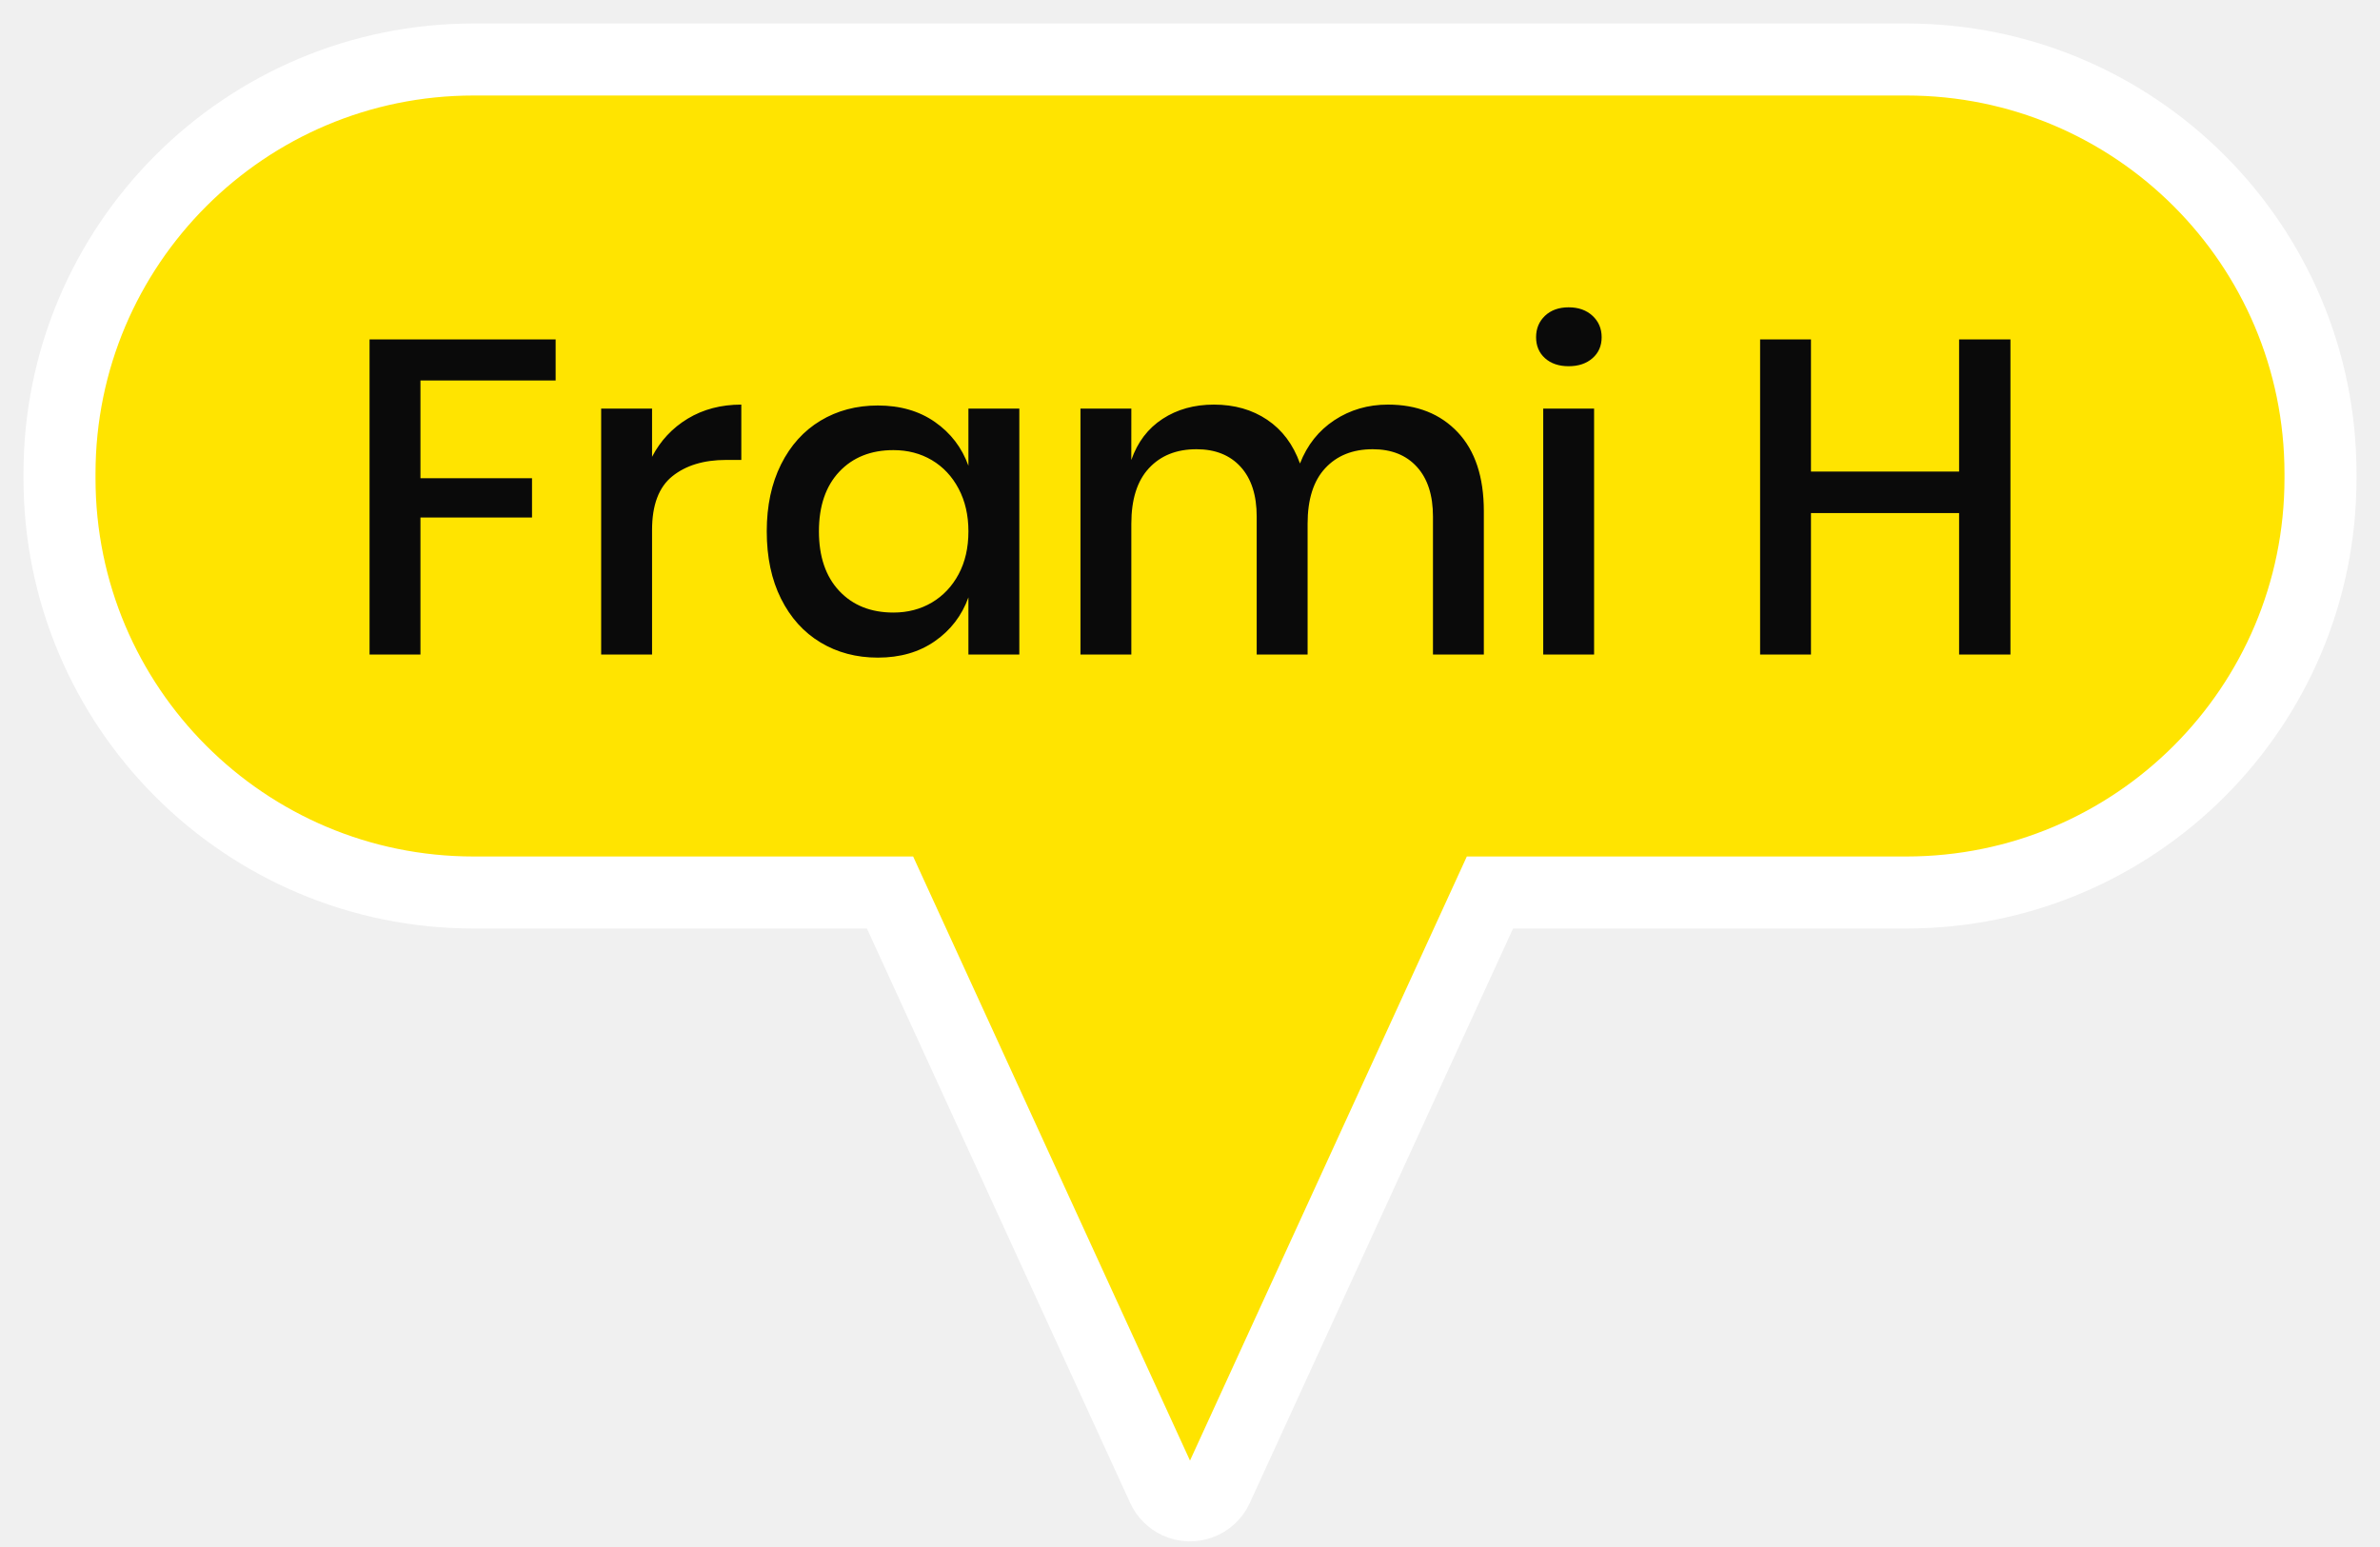
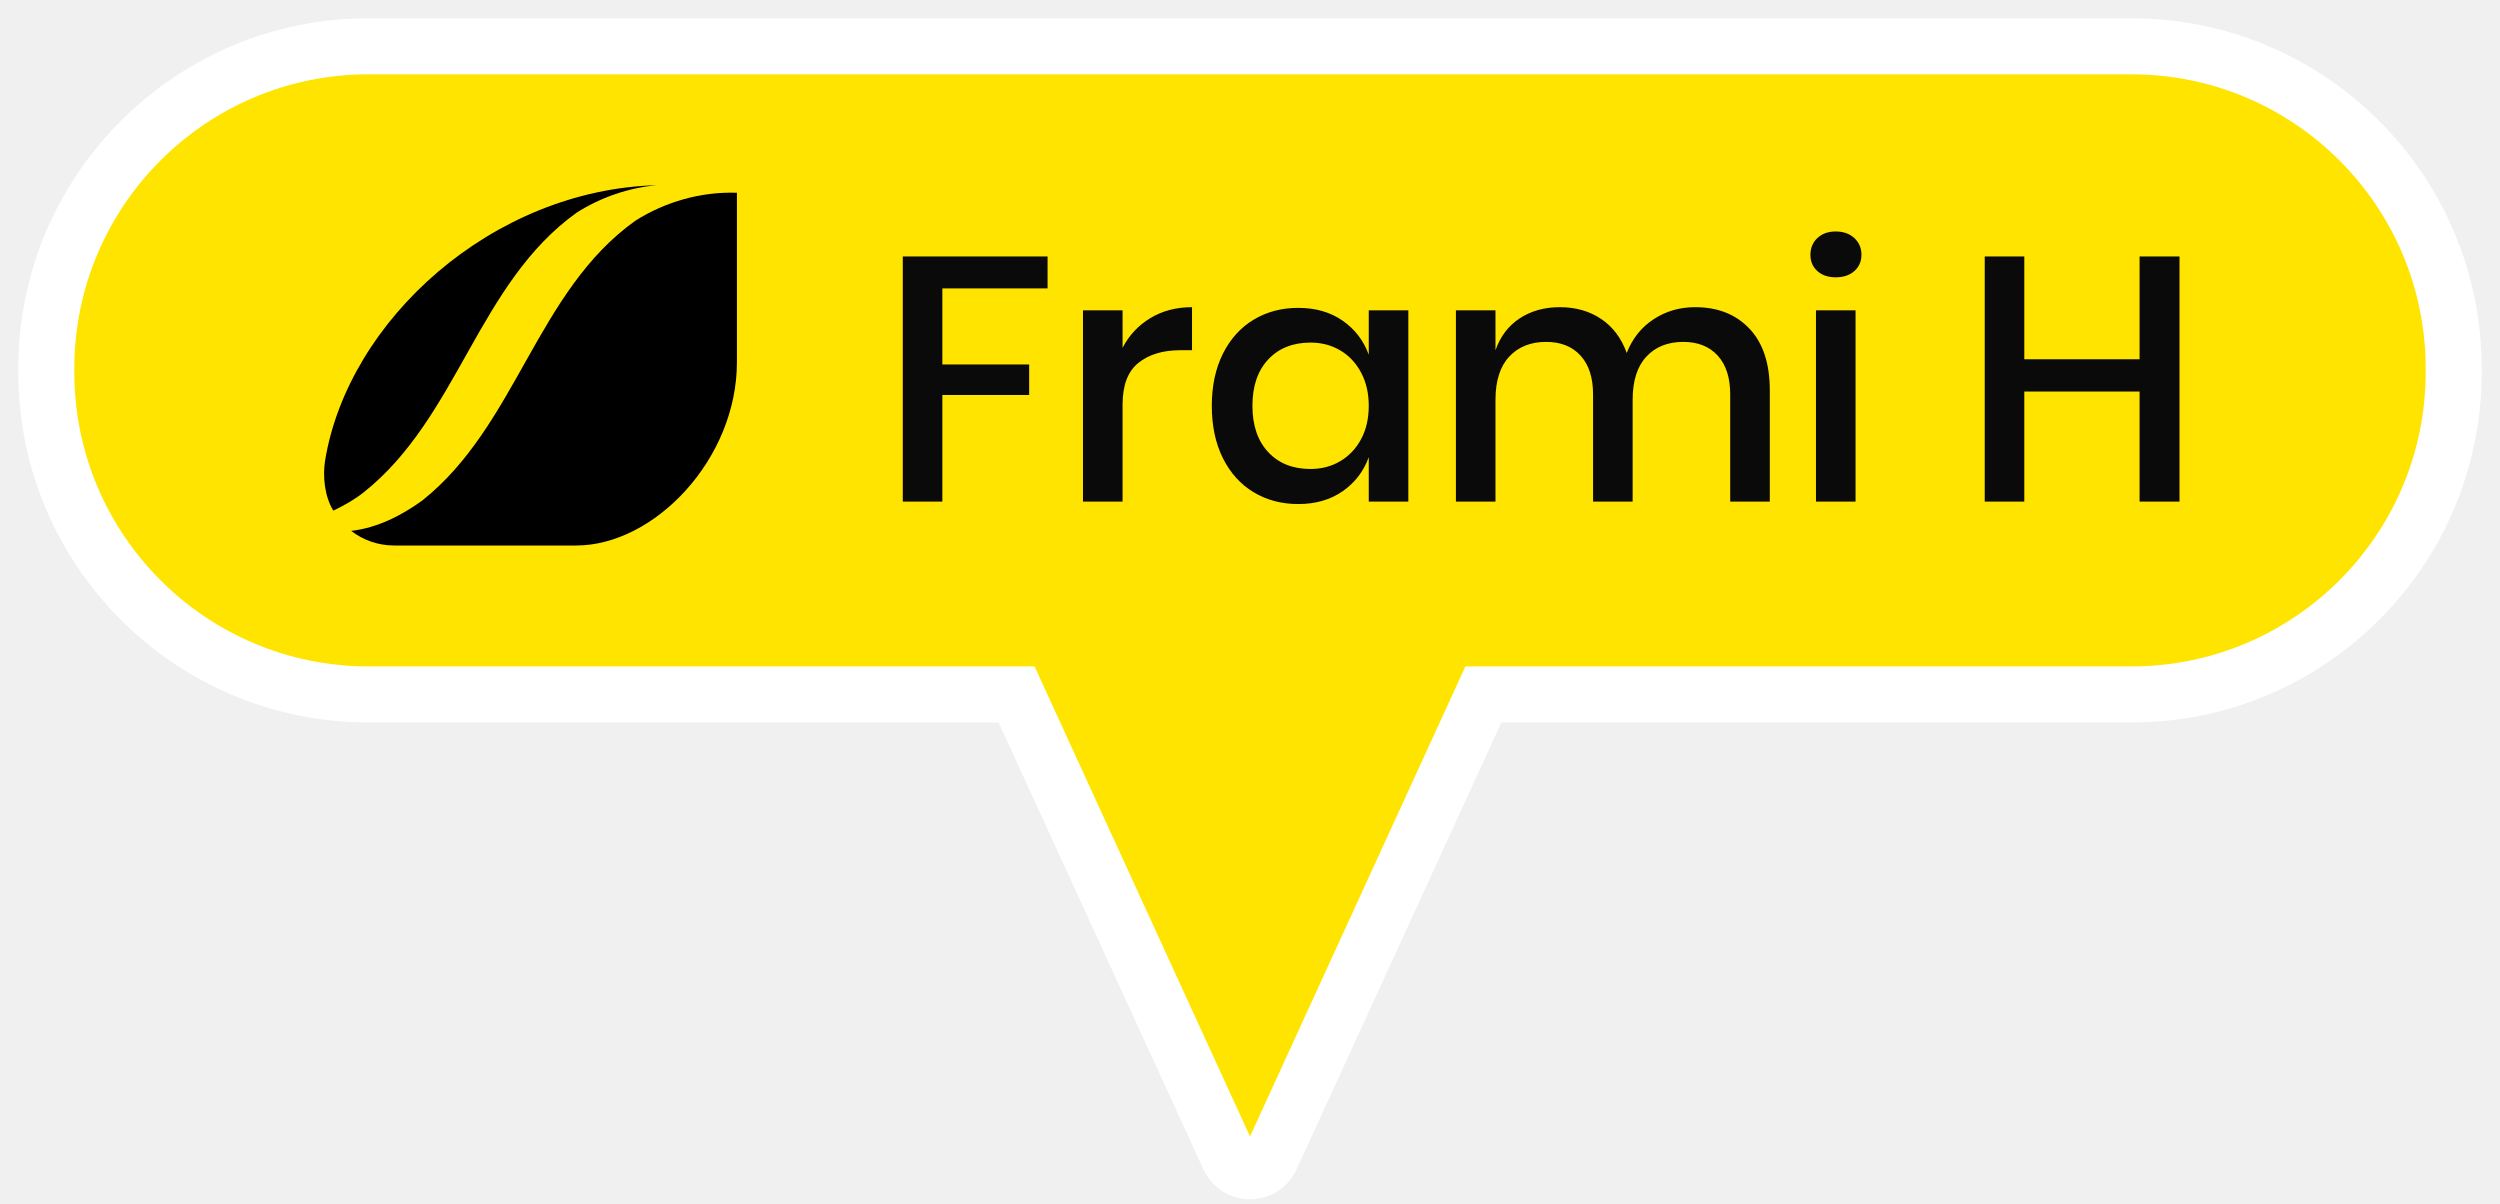
- <svg xmlns="http://www.w3.org/2000/svg" width="80px" height="52px" viewBox="0 0 80 52" version="1.1">
+ <svg xmlns="http://www.w3.org/2000/svg" width="108px" height="52px" viewBox="0 0 108 52" version="1.1">
  <g id="Page-2" stroke="none" stroke-width="1" fill="none" fill-rule="evenodd">
    <g id="Frami-H" transform="translate(2, 2)">
-       <path d="M62.079,0 C69.767,-1.41233342e-15 76,6.233 76,13.921 L76,14.079 C76,21.767 69.767,28 62.079,28 L48.082,28 L38.909,48.017 C38.679,48.519 38.085,48.739 37.583,48.509 C37.366,48.409 37.191,48.234 37.091,48.017 L27.917,28 L13.921,28 C6.233,28 -2.61115806e-15,21.767 0,14.079 L0,13.921 C-4.4942693e-15,6.233 6.233,1.41233342e-15 13.921,0 L62.079,0 Z" id="Combined-Shape" stroke="#FFFFFF" stroke-width="2.421" fill="#FFE400" />
-       <path d="M12.133,20 L12.133,15.395 L15.883,15.395 L15.883,14.075 L12.133,14.075 L12.133,10.79 L16.677,10.79 L16.677,9.41 L10.422,9.41 L10.422,20 L12.133,20 Z M19.918,20 L19.918,15.815 C19.918,14.975 20.145,14.373 20.6,14.008 C21.055,13.643 21.657,13.46 22.407,13.46 L22.407,13.46 L22.918,13.46 L22.918,11.6 C22.238,11.6 21.637,11.758 21.117,12.072 C20.598,12.387 20.198,12.815 19.918,13.355 L19.918,13.355 L19.918,11.735 L18.207,11.735 L18.207,20 L19.918,20 Z M27.508,20.105 C28.258,20.105 28.898,19.92 29.427,19.55 C29.957,19.18 30.332,18.69 30.552,18.08 L30.552,18.08 L30.552,20 L32.263,20 L32.263,11.735 L30.552,11.735 L30.552,13.655 C30.332,13.045 29.957,12.555 29.427,12.185 C28.898,11.815 28.258,11.63 27.508,11.63 C26.788,11.63 26.145,11.8 25.58,12.14 C25.015,12.48 24.573,12.97 24.253,13.61 C23.933,14.25 23.773,15 23.773,15.86 C23.773,16.73 23.933,17.485 24.253,18.125 C24.573,18.765 25.015,19.255 25.58,19.595 C26.145,19.935 26.788,20.105 27.508,20.105 Z M28.032,18.59 C27.273,18.59 26.665,18.348 26.21,17.863 C25.755,17.378 25.527,16.71 25.527,15.86 C25.527,15.01 25.755,14.342 26.21,13.857 C26.665,13.373 27.273,13.13 28.032,13.13 C28.512,13.13 28.942,13.242 29.323,13.467 C29.703,13.693 30.003,14.012 30.223,14.428 C30.442,14.842 30.552,15.32 30.552,15.86 C30.552,16.41 30.442,16.89 30.223,17.3 C30.003,17.71 29.703,18.027 29.323,18.253 C28.942,18.477 28.512,18.59 28.032,18.59 Z M36.028,11.735 L34.318,11.735 L34.318,20 L36.028,20 L36.028,15.605 C36.028,14.785 36.225,14.162 36.62,13.738 C37.015,13.312 37.547,13.1 38.218,13.1 C38.847,13.1 39.343,13.297 39.703,13.693 C40.062,14.088 40.242,14.645 40.242,15.365 L40.242,15.365 L40.242,20 L41.953,20 L41.953,15.605 C41.953,14.785 42.15,14.162 42.545,13.738 C42.94,13.312 43.472,13.1 44.142,13.1 C44.773,13.1 45.267,13.297 45.627,13.693 C45.987,14.088 46.167,14.645 46.167,15.365 L46.167,15.365 L46.167,20 L47.877,20 L47.877,15.185 C47.877,14.035 47.585,13.15 47,12.53 C46.415,11.91 45.633,11.6 44.653,11.6 C43.983,11.6 43.383,11.775 42.852,12.125 C42.322,12.475 41.938,12.96 41.697,13.58 C41.468,12.94 41.1,12.45 40.595,12.11 C40.09,11.77 39.492,11.6 38.803,11.6 C38.142,11.6 37.568,11.76 37.078,12.08 C36.587,12.4 36.237,12.86 36.028,13.46 L36.027,13.459 L36.028,11.735 Z M50.727,10.31 C51.057,10.31 51.325,10.22 51.53,10.04 C51.735,9.86 51.837,9.625 51.837,9.335 C51.837,9.045 51.735,8.805 51.53,8.615 C51.325,8.425 51.057,8.33 50.727,8.33 C50.398,8.33 50.133,8.425 49.932,8.615 C49.733,8.805 49.633,9.045 49.633,9.335 C49.633,9.625 49.733,9.86 49.932,10.04 C50.133,10.22 50.398,10.31 50.727,10.31 Z M51.583,20 L51.583,11.735 L49.873,11.735 L49.873,20 L51.583,20 Z M58.873,20 L58.873,15.245 L63.852,15.245 L63.852,20 L65.578,20 L65.578,9.41 L63.852,9.41 L63.852,13.85 L58.873,13.85 L58.873,9.41 L57.163,9.41 L57.163,20 L58.873,20 Z" id="FramiH" fill="#0A0A0A" fill-rule="nonzero" />
+       <path d="M90.079,-1.42108547e-14 C97.767,-2.0675489e-14 104,6.233 104,13.921 L104,14.079 C104,21.767 97.767,28 90.079,28 L62.082,28 L52.909,48.017 C52.679,48.519 52.085,48.739 51.583,48.509 C51.366,48.409 51.191,48.234 51.091,48.017 L41.917,28 L13.921,28 C6.233,28 2.71791246e-15,21.767 0,14.079 L0,13.921 C-9.41555617e-16,6.233 6.233,-1.10221645e-14 13.921,-1.42108547e-14 L90.079,-1.42108547e-14 Z" id="Combined-Shape" stroke="#FFFFFF" stroke-width="2.421" fill="#FFE400" />
+       <g id="Group-8" transform="translate(12, 6)">
+         <g id="Group-4" fill="#000000">
+           <path d="M0.045,11.891 C1.038,5.843 7.256,0.193 14.378,-6.7314575e-15 C13.152,0.112 11.964,0.523 10.927,1.176 C6.645,4.228 5.797,10.017 1.718,13.263 C1.318,13.582 0.864,13.838 0.399,14.059 C0.017,13.437 -0.065,12.561 0.045,11.891" id="Fill-5" />
+           <path d="M3.031,15.566 C2.331,15.566 1.686,15.331 1.171,14.935 C2.298,14.803 3.337,14.277 4.245,13.62 C8.324,10.374 9.17,4.582 13.453,1.531 C14.75,0.713 16.284,0.274 17.835,0.327 L17.835,7.645 C17.835,11.844 14.266,15.566 10.888,15.566 L3.031,15.566 Z" id="Fill-7" />
+         </g>
+         <path d="M26.71,13.67 L26.71,9.065 L30.46,9.065 L30.46,7.745 L26.71,7.745 L26.71,4.46 L31.255,4.46 L31.255,3.08 L25,3.08 L25,13.67 L26.71,13.67 Z M34.495,13.67 L34.495,9.485 C34.495,8.645 34.722,8.043 35.178,7.678 C35.633,7.312 36.235,7.13 36.985,7.13 L36.985,7.13 L37.495,7.13 L37.495,5.27 C36.815,5.27 36.215,5.428 35.695,5.742 C35.175,6.058 34.775,6.485 34.495,7.025 L34.495,7.025 L34.495,5.405 L32.785,5.405 L32.785,13.67 L34.495,13.67 Z M42.085,13.775 C42.835,13.775 43.475,13.59 44.005,13.22 C44.535,12.85 44.91,12.36 45.13,11.75 L45.13,11.75 L45.13,13.67 L46.84,13.67 L46.84,5.405 L45.13,5.405 L45.13,7.325 C44.91,6.715 44.535,6.225 44.005,5.855 C43.475,5.485 42.835,5.3 42.085,5.3 C41.365,5.3 40.722,5.47 40.157,5.81 C39.593,6.15 39.15,6.64 38.83,7.28 C38.51,7.92 38.35,8.67 38.35,9.53 C38.35,10.4 38.51,11.155 38.83,11.795 C39.15,12.435 39.593,12.925 40.157,13.265 C40.722,13.605 41.365,13.775 42.085,13.775 Z M42.61,12.26 C41.85,12.26 41.242,12.018 40.788,11.533 C40.333,11.047 40.105,10.38 40.105,9.53 C40.105,8.68 40.333,8.012 40.788,7.527 C41.242,7.043 41.85,6.8 42.61,6.8 C43.09,6.8 43.52,6.912 43.9,7.138 C44.28,7.362 44.58,7.683 44.8,8.098 C45.02,8.512 45.13,8.99 45.13,9.53 C45.13,10.08 45.02,10.56 44.8,10.97 C44.58,11.38 44.28,11.697 43.9,11.922 C43.52,12.148 43.09,12.26 42.61,12.26 Z M50.605,5.405 L48.895,5.405 L48.895,13.67 L50.605,13.67 L50.605,9.275 C50.605,8.455 50.803,7.832 51.197,7.407 C51.593,6.982 52.125,6.77 52.795,6.77 C53.425,6.77 53.92,6.968 54.28,7.362 C54.64,7.758 54.82,8.315 54.82,9.035 L54.82,9.035 L54.82,13.67 L56.53,13.67 L56.53,9.275 C56.53,8.455 56.727,7.832 57.123,7.407 C57.517,6.982 58.05,6.77 58.72,6.77 C59.35,6.77 59.845,6.968 60.205,7.362 C60.565,7.758 60.745,8.315 60.745,9.035 L60.745,9.035 L60.745,13.67 L62.455,13.67 L62.455,8.855 C62.455,7.705 62.163,6.82 61.578,6.2 C60.992,5.58 60.21,5.27 59.23,5.27 C58.56,5.27 57.96,5.445 57.43,5.795 C56.9,6.145 56.515,6.63 56.275,7.25 C56.045,6.61 55.678,6.12 55.172,5.78 C54.667,5.44 54.07,5.27 53.38,5.27 C52.72,5.27 52.145,5.43 51.655,5.75 C51.165,6.07 50.815,6.53 50.605,7.13 L50.605,7.129 L50.605,5.405 Z M65.305,3.98 C65.635,3.98 65.903,3.89 66.108,3.71 C66.312,3.53 66.415,3.295 66.415,3.005 C66.415,2.715 66.312,2.475 66.108,2.285 C65.903,2.095 65.635,2 65.305,2 C64.975,2 64.71,2.095 64.51,2.285 C64.31,2.475 64.21,2.715 64.21,3.005 C64.21,3.295 64.31,3.53 64.51,3.71 C64.71,3.89 64.975,3.98 65.305,3.98 Z M66.16,13.67 L66.16,5.405 L64.45,5.405 L64.45,13.67 L66.16,13.67 Z M73.45,13.67 L73.45,8.915 L78.43,8.915 L78.43,13.67 L80.155,13.67 L80.155,3.08 L78.43,3.08 L78.43,7.52 L73.45,7.52 L73.45,3.08 L71.74,3.08 L71.74,13.67 L73.45,13.67 Z" id="FramiH" fill="#0A0A0A" fill-rule="nonzero" />
+       </g>
    </g>
  </g>
</svg>
